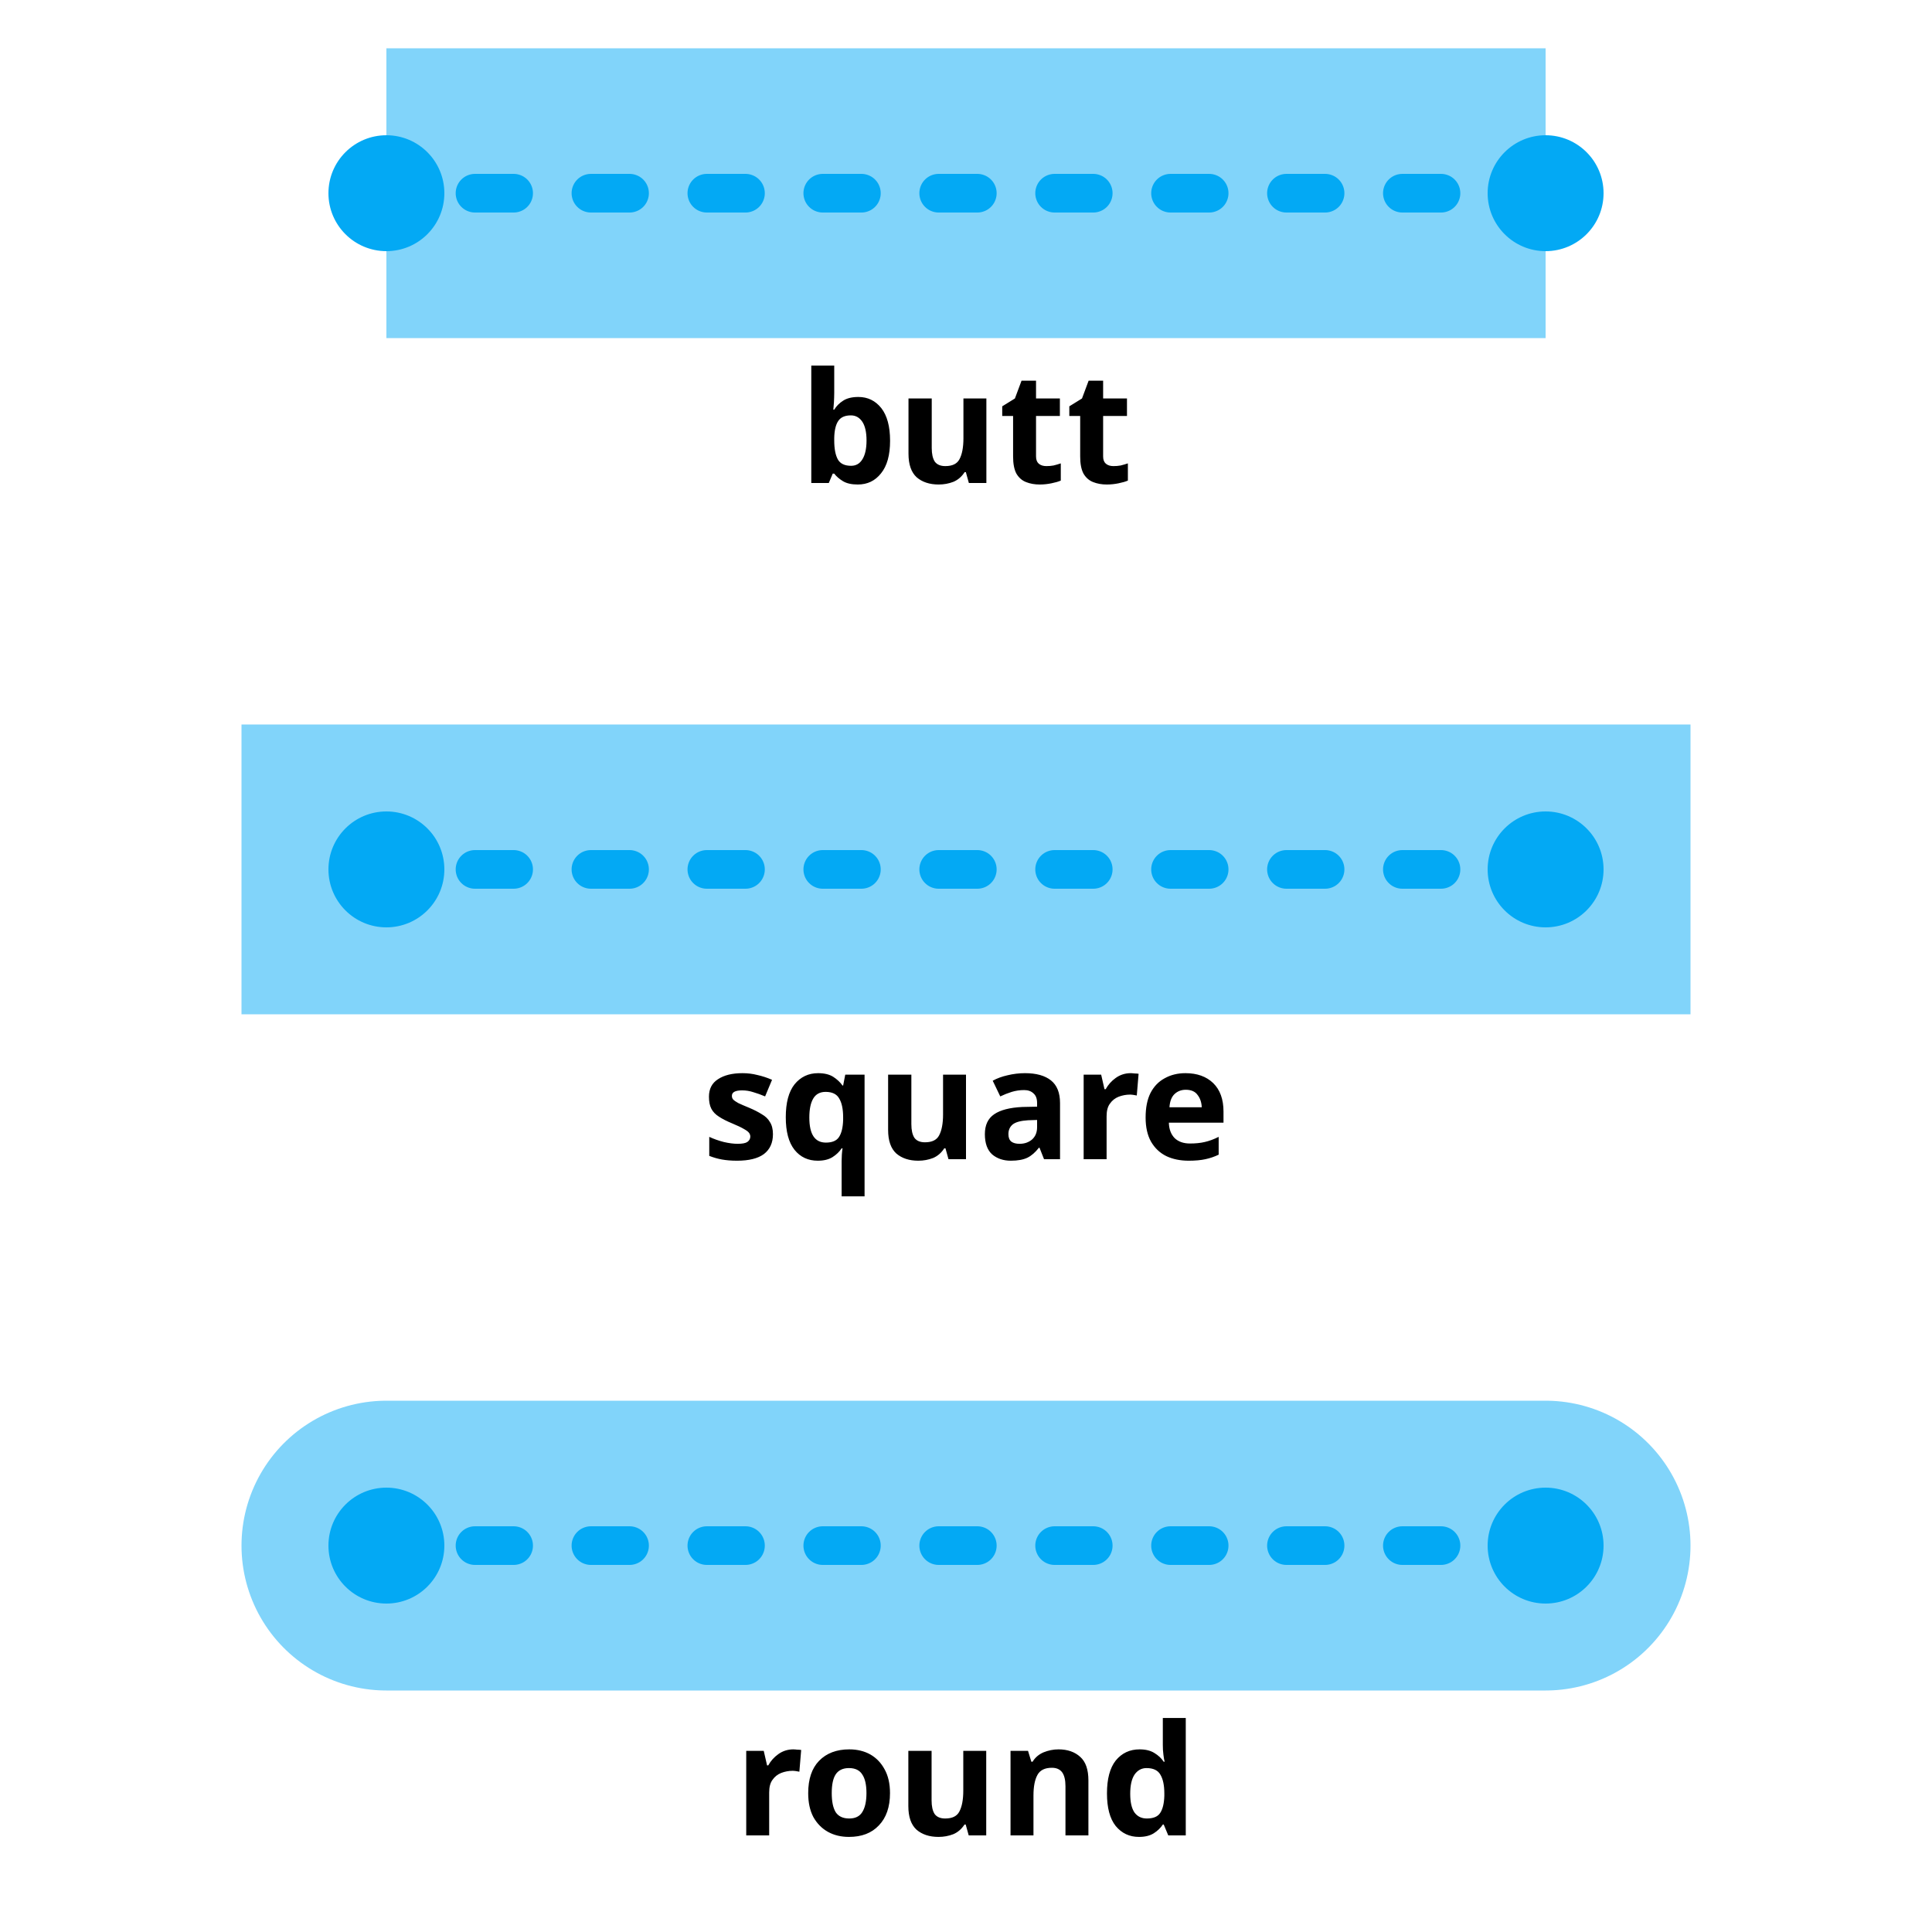
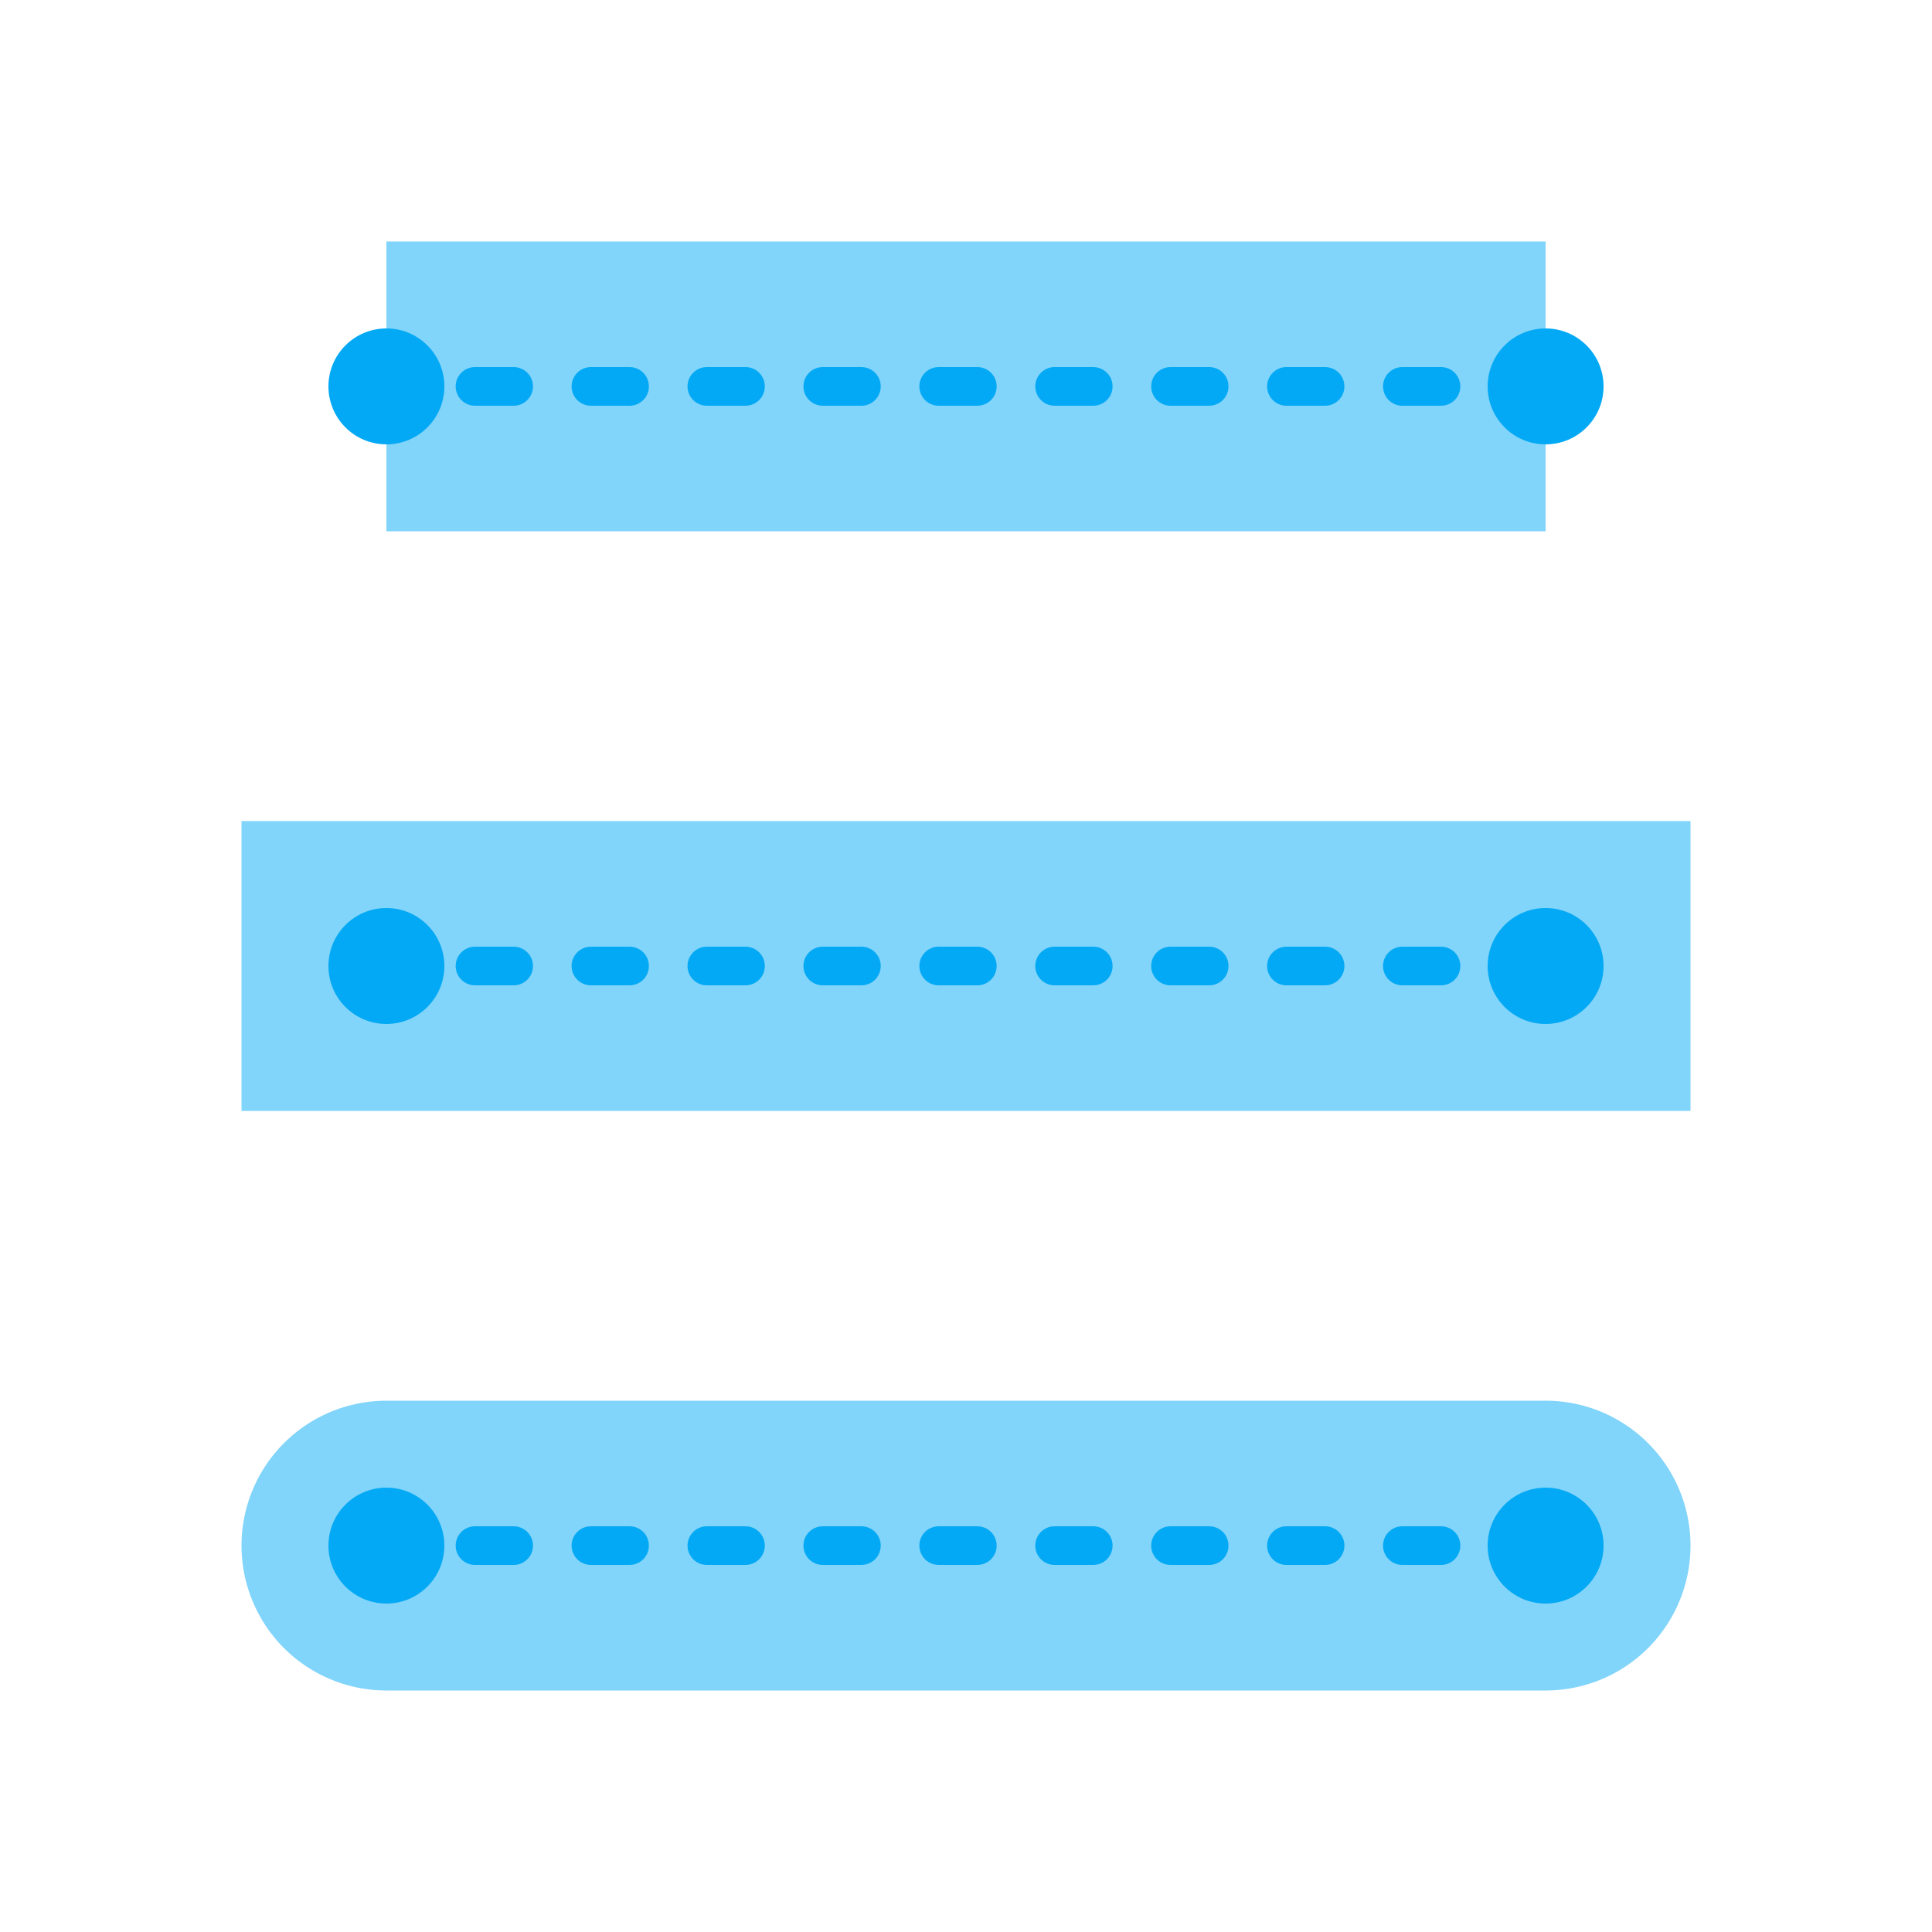
<svg xmlns="http://www.w3.org/2000/svg" viewBox="0 0 100 100">
-   <style>
-     text {
-       font-family: 'Montserrat', sans-serif;
-       font-weight: 600;
-       font-size: 8px;
-     }
-   </style>
-   <line stroke="#81d4fa" stroke-width="15" x1="20" y1="10" x2="80" y2="10" stroke-linecap="butt" />
-   <line fill="none" stroke="#03a9f4" stroke-width="2" stroke-dasharray="2 4" stroke-dashoffset="1.414" stroke-linecap="round" x1="20" y1="10" x2="80" y2="10" />
-   <circle cx="20" cy="10" r="3" fill="#03a9f4" />
-   <circle cx="80" cy="10" r="3" fill="#03a9f4" />
-   <text text-anchor="middle" x="50" y="25">butt</text>
-   <line stroke="#81d4fa" stroke-width="15" x1="20" y1="45" x2="80" y2="45" stroke-linecap="square" />
-   <line fill="none" stroke="#03a9f4" stroke-width="2" stroke-dasharray="2 4" stroke-dashoffset="1.414" stroke-linecap="round" x1="20" y1="45" x2="80" y2="45" />
-   <circle cx="20" cy="45" r="3" fill="#03a9f4" />
-   <circle cx="80" cy="45" r="3" fill="#03a9f4" />
-   <text text-anchor="middle" x="50" y="60">square</text>
+   <line stroke="#81d4fa" stroke-width="15" x1="20" y1="20" x2="80" y2="20" stroke-linecap="butt" />
+   <line fill="none" stroke="#03a9f4" stroke-width="2" stroke-dasharray="2 4" stroke-dashoffset="1.414" stroke-linecap="round" x1="20" y1="20" x2="80" y2="20" />
+   <circle cx="20" cy="20" r="3" fill="#03a9f4" />
+   <circle cx="80" cy="20" r="3" fill="#03a9f4" />
+   <line stroke="#81d4fa" stroke-width="15" x1="20" y1="50" x2="80" y2="50" stroke-linecap="square" />
+   <line fill="none" stroke="#03a9f4" stroke-width="2" stroke-dasharray="2 4" stroke-dashoffset="1.414" stroke-linecap="round" x1="20" y1="50" x2="80" y2="50" />
+   <circle cx="20" cy="50" r="3" fill="#03a9f4" />
+   <circle cx="80" cy="50" r="3" fill="#03a9f4" />
  <line stroke="#81d4fa" stroke-width="15" x1="20" y1="80" x2="80" y2="80" stroke-linecap="round" />
  <line fill="none" stroke="#03a9f4" stroke-width="2" stroke-dasharray="2 4" stroke-dashoffset="1.414" stroke-linecap="round" x1="20" y1="80" x2="80" y2="80" />
  <circle cx="20" cy="80" r="3" fill="#03a9f4" />
  <circle cx="80" cy="80" r="3" fill="#03a9f4" />
-   <text text-anchor="middle" x="50" y="95">round</text>
</svg>
